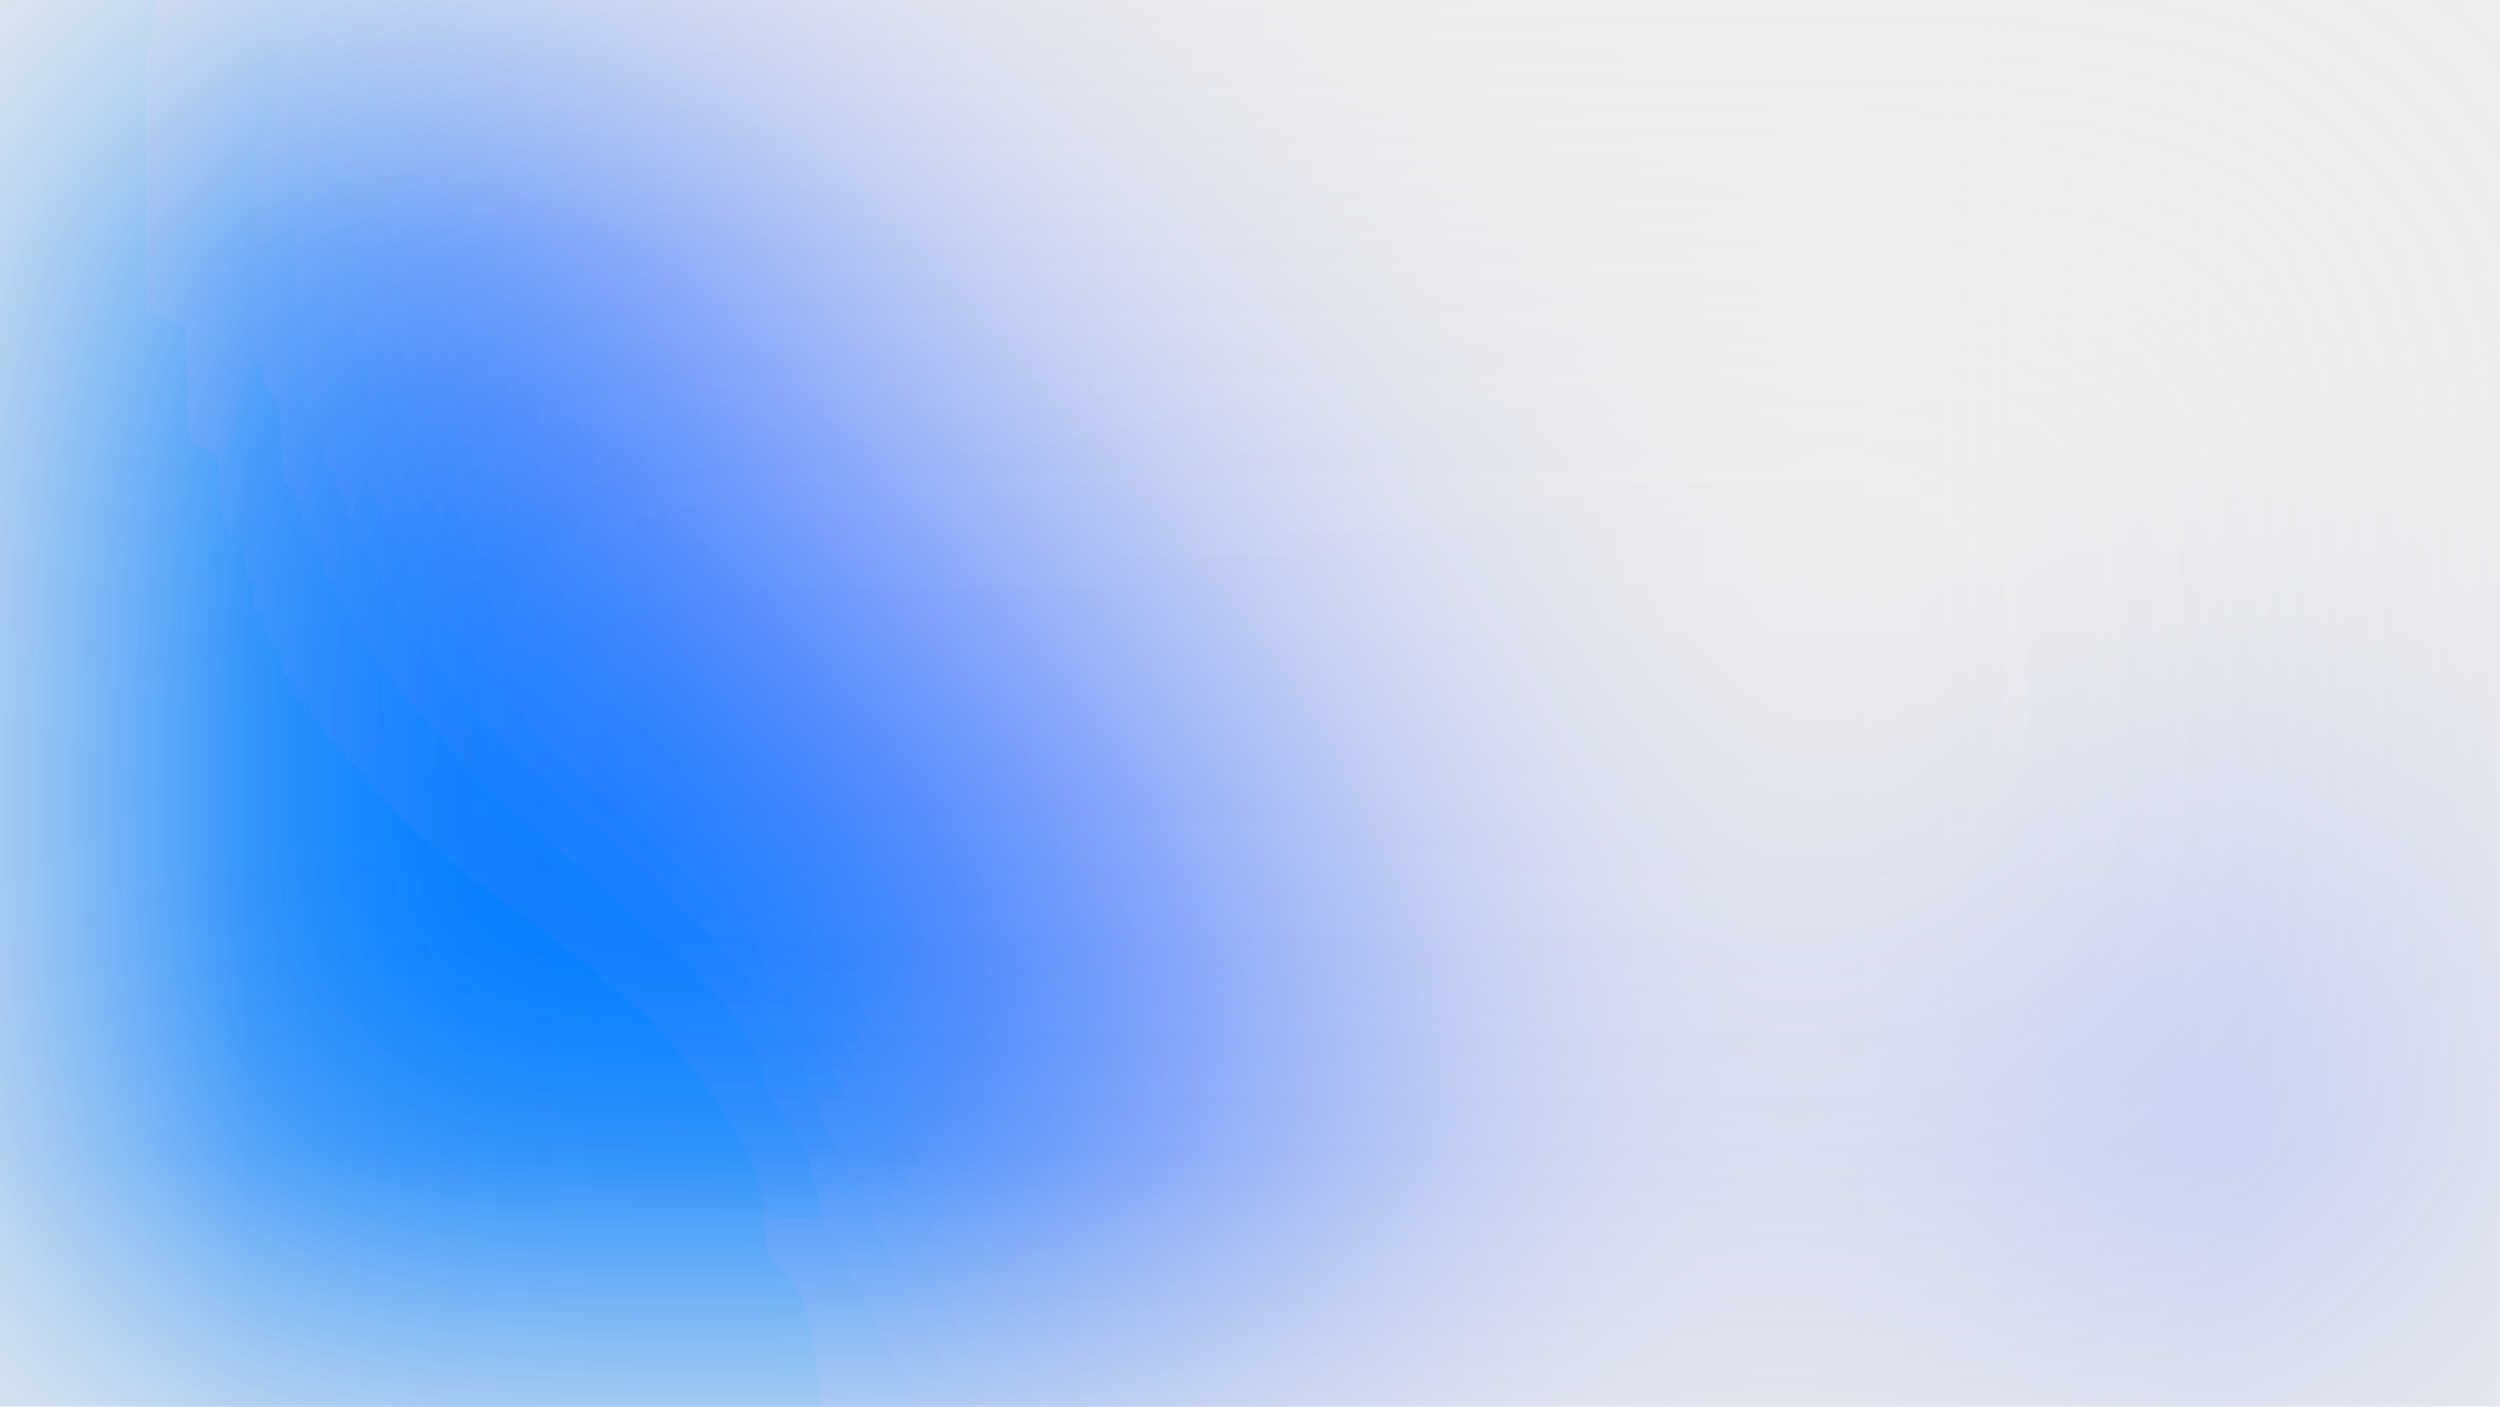
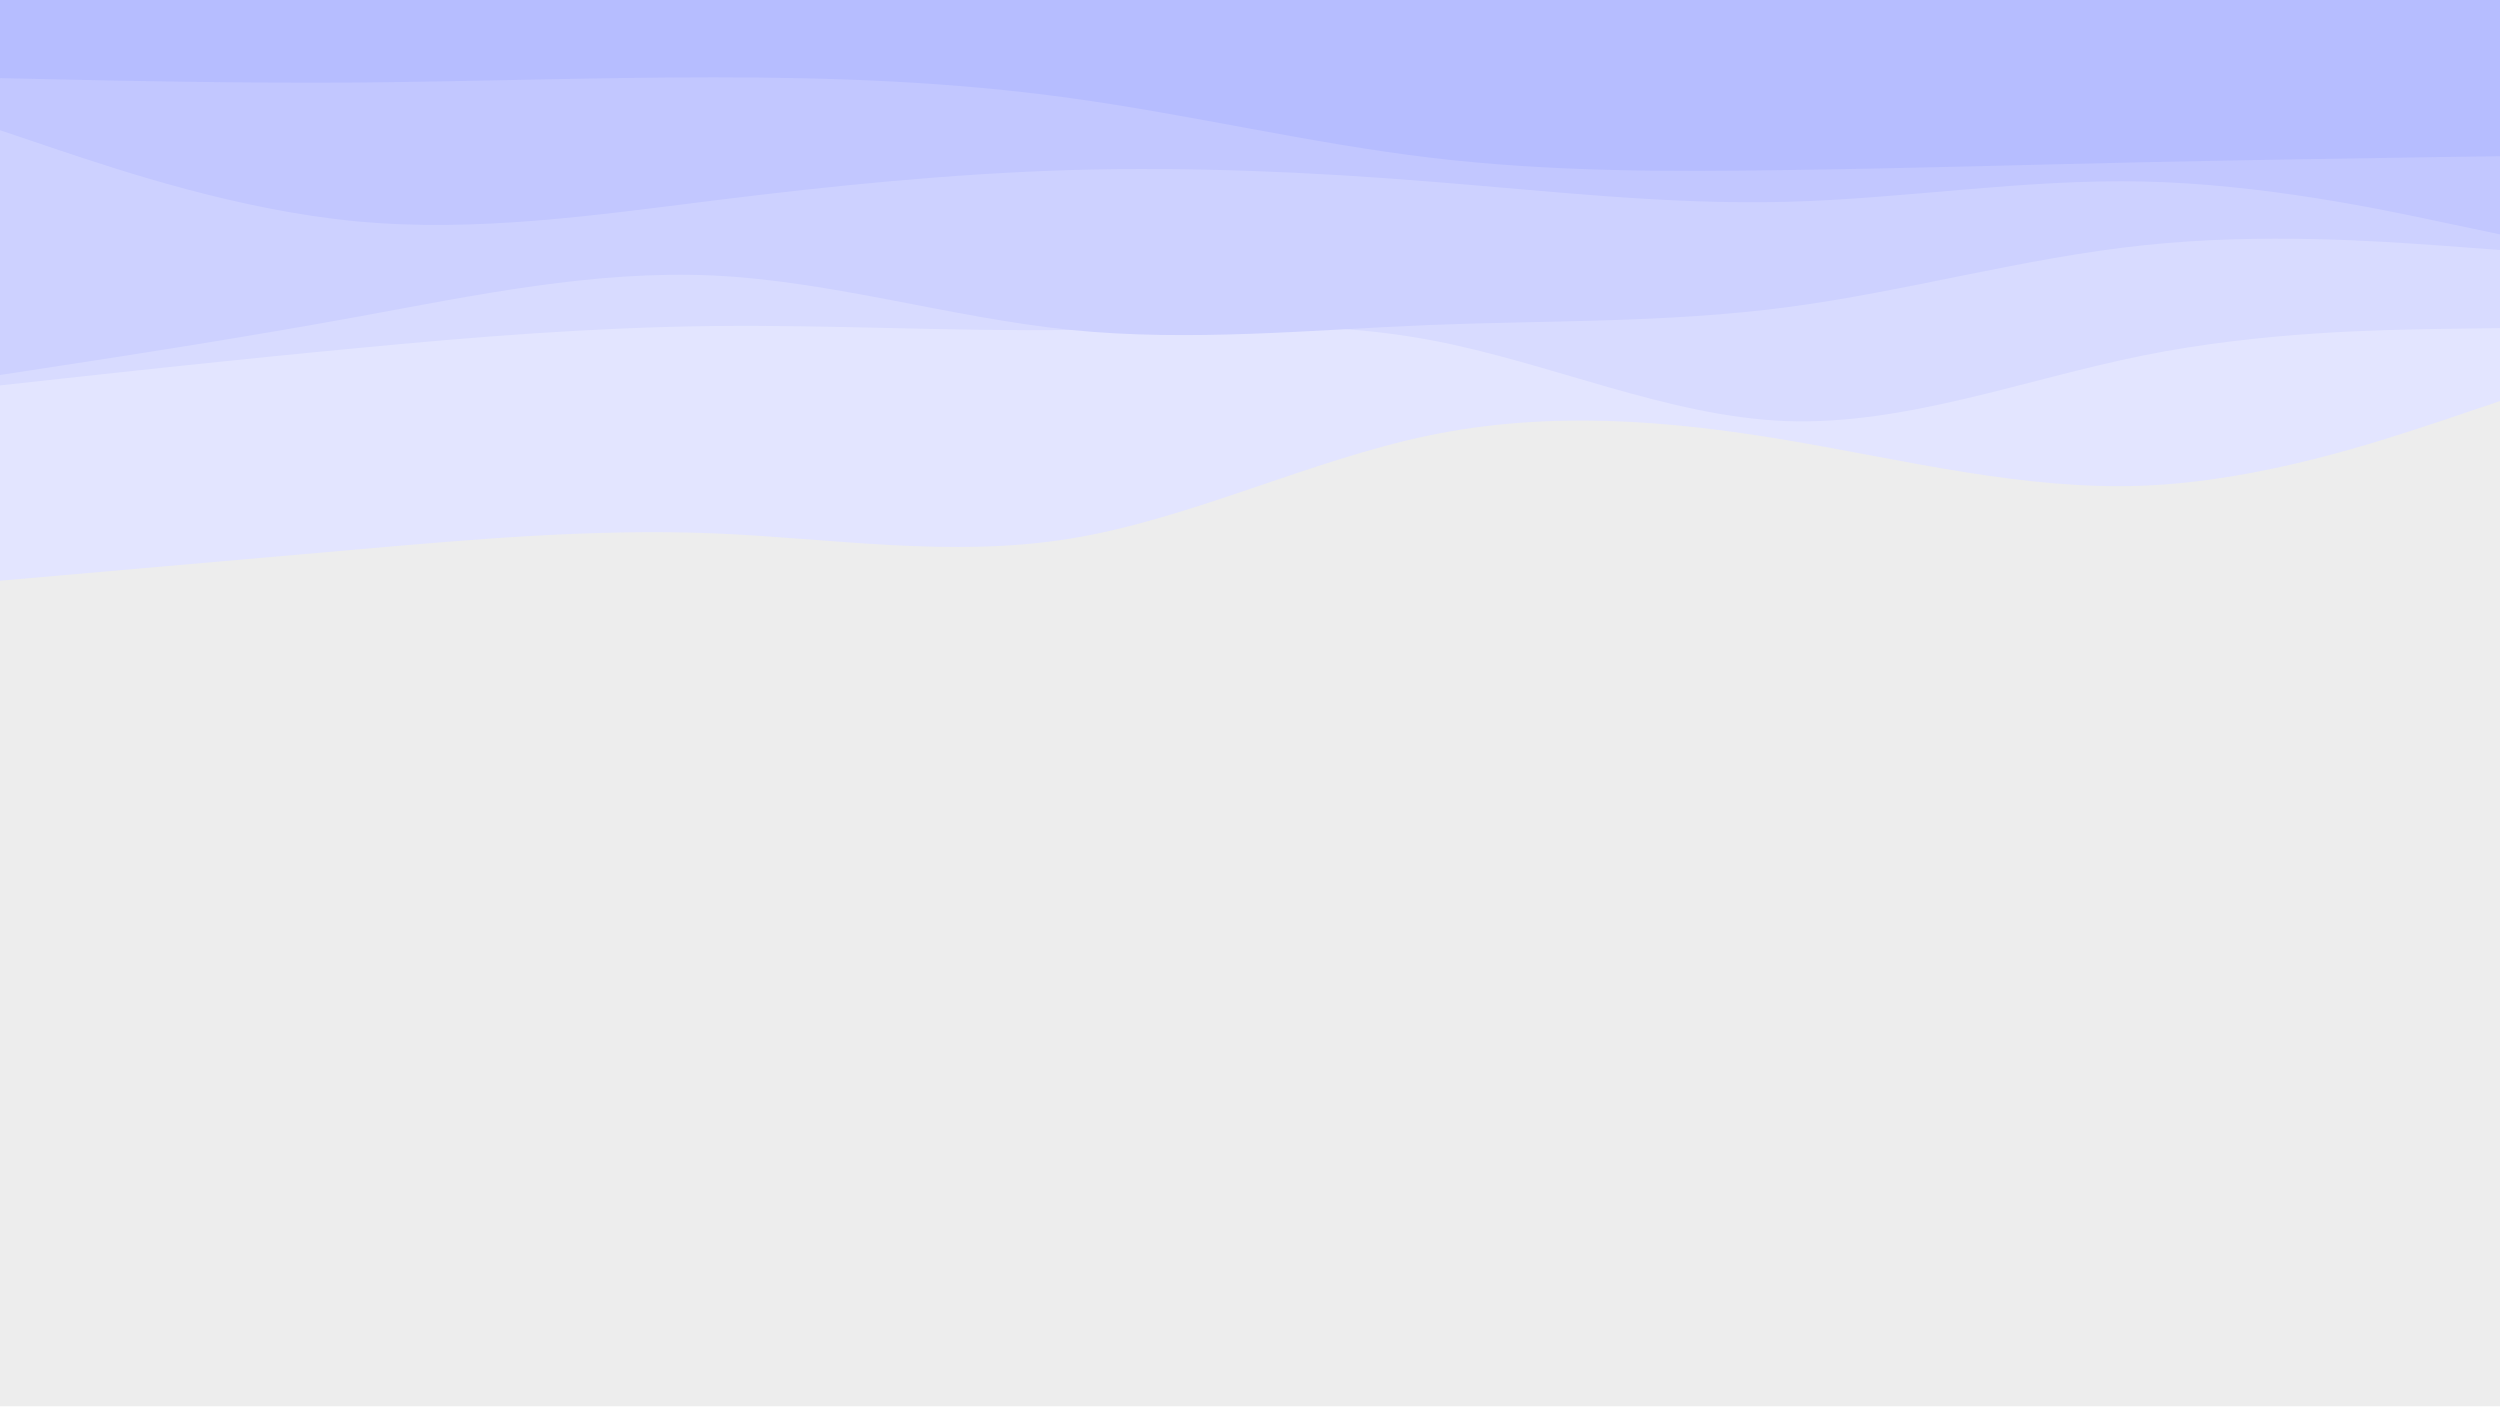
<svg xmlns="http://www.w3.org/2000/svg" id="visual" viewBox="0 0 960 540" width="960" height="540" version="1.1">
-   <defs>
-     <filter id="blur1" x="-10%" y="-10%" width="120%" height="120%">
-       <feFlood flood-opacity="0" result="BackgroundImageFix" />
-       <feBlend mode="normal" in="SourceGraphic" in2="BackgroundImageFix" result="shape" />
-       <feGaussianBlur stdDeviation="163" result="effect1_foregroundBlur" />
-     </filter>
-   </defs>
-   <rect width="960" height="540" fill="#ededed" />
-   <g filter="url(#blur1)">
-     <circle cx="560" cy="374" fill="#007bff" r="363" />
-     <circle cx="874" cy="481" fill="#ededed" r="363" />
-     <circle cx="406" cy="158" fill="#007bff" r="363" />
-     <circle cx="841" cy="131" fill="#007bff" r="363" />
-     <circle cx="656" cy="83" fill="#ededed" r="363" />
-     <circle cx="175" cy="461" fill="#007bff" r="363" />
-   </g>
+   <rect x="0" y="0" width="960" height="540" fill="#ededed" />
+   <path d="M0 223L22.8 221C45.7 219 91.3 215 137 211C182.7 207 228.3 203 274 204.8C319.7 206.7 365.3 214.3 411.2 206.8C457 199.3 503 176.7 548.8 167.2C594.7 157.7 640.3 161.3 686 169C731.7 176.7 777.3 188.3 823 186.5C868.7 184.7 914.3 169.3 937.2 161.7L960 154L960 0L937.2 0C914.3 0 868.7 0 823 0C777.3 0 731.7 0 686 0C640.3 0 594.7 0 548.8 0C503 0 457 0 411.2 0C365.3 0 319.7 0 274 0C228.3 0 182.7 0 137 0C91.3 0 45.7 0 22.8 0L0 0Z" fill="#e3e5ff" />
+   <path d="M0 148L22.8 145.5C45.7 143 91.3 138 137 133.7C182.7 129.3 228.3 125.7 274 125.2C319.7 124.7 365.3 127.3 411.2 126.7C457 126 503 122 548.8 130.5C594.7 139 640.3 160 686 161.7C731.7 163.3 777.3 145.7 823 136.5C868.7 127.3 914.3 126.7 937.2 126.3L960 126L960 0L937.2 0C914.3 0 868.7 0 823 0C777.3 0 731.7 0 686 0C640.3 0 594.7 0 548.8 0C503 0 457 0 411.2 0C365.3 0 319.7 0 274 0C228.3 0 182.7 0 137 0C91.3 0 45.7 0 22.8 0L0 0Z" fill="#d8dbff" />
+   <path d="M0 144L22.8 140.5C45.7 137 91.3 130 137 121.7C182.7 113.3 228.3 103.7 274 105.8C319.7 108 365.3 122 411.2 126.7C457 131.3 503 126.7 548.8 124.8C594.7 123 640.3 124 686 118C731.7 112 777.3 99 823 94.2C868.7 89.3 914.3 92.7 937.2 94.3L960 96L960 0L937.2 0C914.3 0 868.7 0 823 0C777.3 0 731.7 0 686 0C640.3 0 594.7 0 548.8 0C503 0 457 0 411.2 0C365.3 0 319.7 0 274 0C228.3 0 182.7 0 137 0C91.3 0 45.7 0 22.8 0L0 0Z" fill="#cdd1ff" />
+   <path d="M0 50L22.8 57.7C45.7 65.3 91.3 80.7 137 85C182.7 89.3 228.3 82.7 274 77C319.7 71.3 365.3 66.7 411.2 65.3C457 64 503 66 548.8 69.7C594.7 73.3 640.3 78.7 686 77.5C731.7 76.3 777.3 68.7 823 69.7C868.7 70.7 914.3 80.3 937.2 85.2L960 90L960 0L937.2 0C914.3 0 868.7 0 823 0C777.3 0 731.7 0 686 0C640.3 0 594.7 0 548.8 0C503 0 457 0 411.2 0C365.3 0 319.7 0 274 0C228.3 0 182.7 0 137 0C91.3 0 45.7 0 22.8 0L0 0Z" fill="#c2c7ff" />
+   <path d="M0 30L22.8 30.5C45.7 31 91.3 32 137 31.7C182.7 31.3 228.3 29.7 274 29.7C319.7 29.7 365.3 31.3 411.2 37.7C457 44 503 55 548.8 60.5C594.7 66 640.3 66 686 65.3C731.7 64.7 777.3 63.3 823 62.3C868.7 61.3 914.3 60.7 937.2 60.3L960 60L960 0L937.2 0C914.3 0 868.7 0 823 0C777.3 0 731.7 0 686 0C640.3 0 594.7 0 548.8 0C503 0 457 0 411.2 0C365.3 0 319.7 0 274 0C228.3 0 182.7 0 137 0C91.3 0 45.7 0 22.8 0L0 0Z" fill="#b6bdff" />
</svg>
